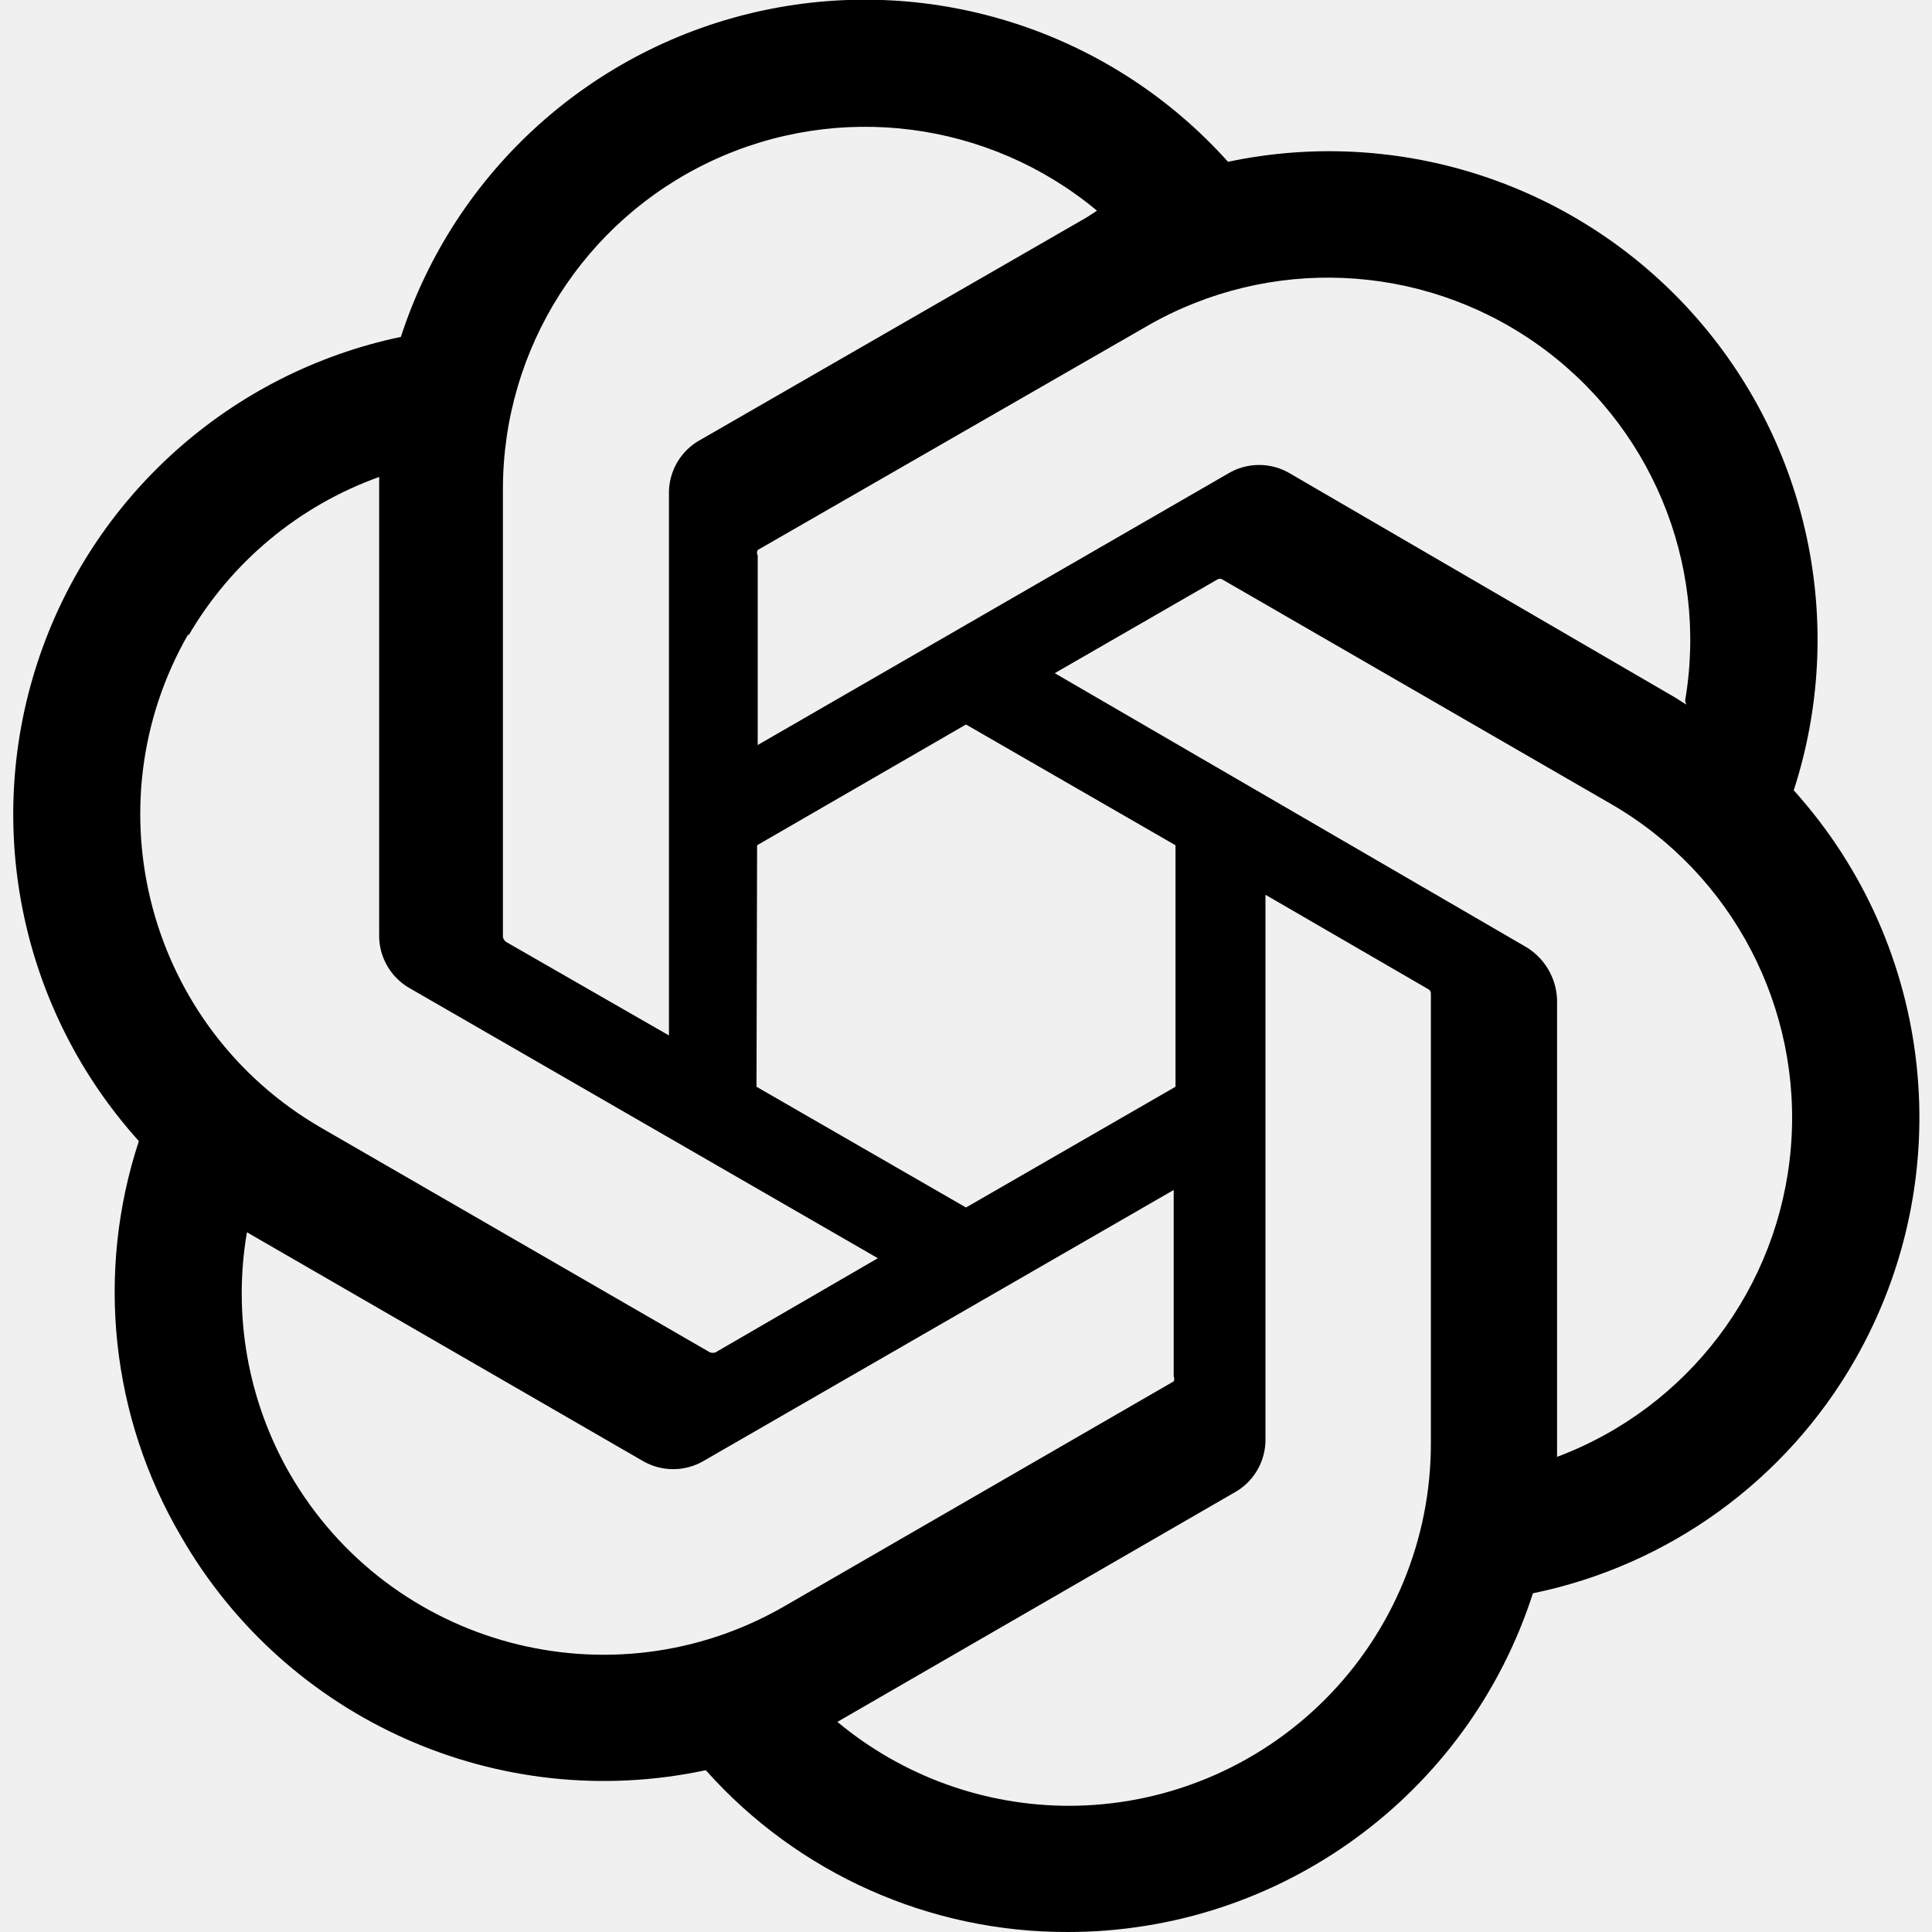
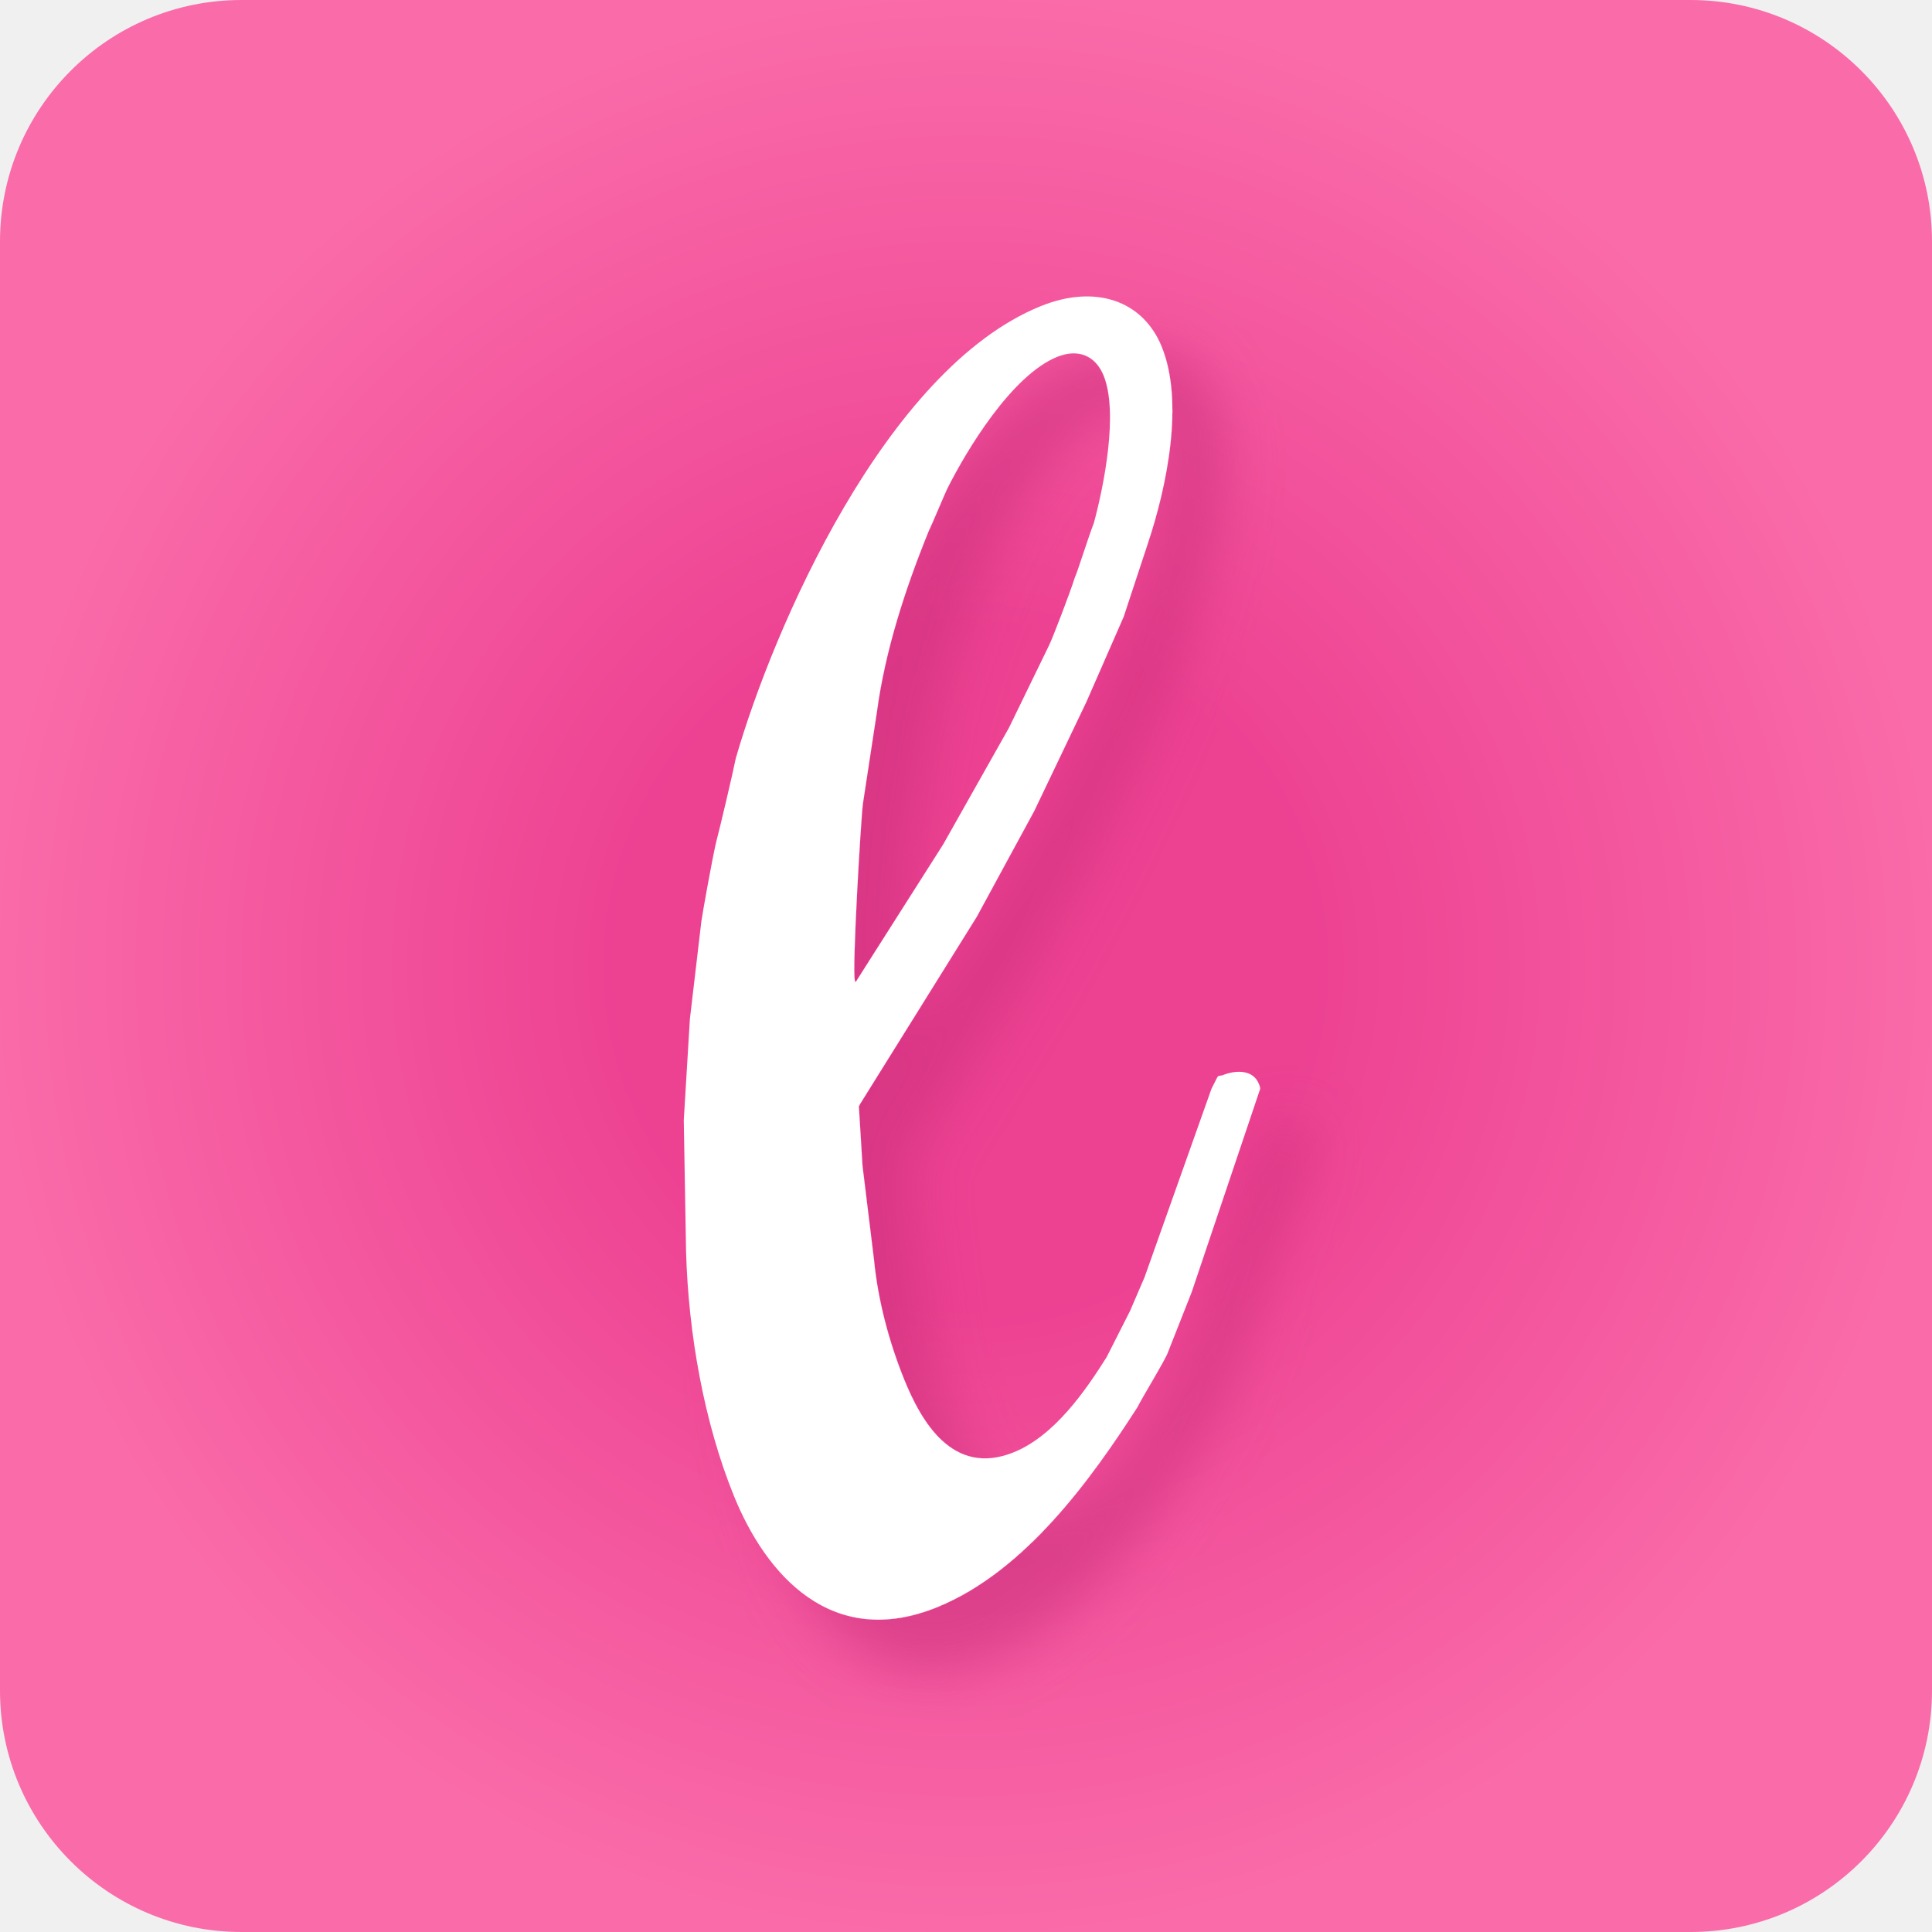
- <svg xmlns="http://www.w3.org/2000/svg" id="openai-symbol" viewBox="0 0 32 32">
-   <path d="M29.71,13.09A8.09,8.09,0,0,0,20.34,2.68a8.08,8.08,0,0,0-13.7,2.9A8.08,8.08,0,0,0,2.3,18.9,8,8,0,0,0,3,25.45a8.08,8.08,0,0,0,8.69,3.87,8,8,0,0,0,6,2.68,8.09,8.09,0,0,0,7.7-5.61,8,8,0,0,0,5.33-3.86A8.09,8.09,0,0,0,29.71,13.09Zm-12,16.82a6,6,0,0,1-3.84-1.39l.19-.11,6.37-3.68a1,1,0,0,0,.53-.91v-9l2.69,1.56a.08.08,0,0,1,.05.07v7.44A6,6,0,0,1,17.68,29.91ZM4.8,24.41a6,6,0,0,1-.71-4l.19.11,6.37,3.68a1,1,0,0,0,1,0l7.79-4.49V22.8a.09.09,0,0,1,0,.08L13,26.6A6,6,0,0,1,4.8,24.41ZM3.12,10.53A6,6,0,0,1,6.28,7.9v7.57a1,1,0,0,0,.51.9l7.75,4.47L11.85,22.4a.14.14,0,0,1-.09,0L5.32,18.68a6,6,0,0,1-2.2-8.18Zm22.13,5.14-7.78-4.52L20.16,9.6a.08.08,0,0,1,.09,0l6.44,3.72a6,6,0,0,1-.9,10.81V16.56A1.06,1.06,0,0,0,25.25,15.67Zm2.68-4-.19-.12-6.36-3.7a1,1,0,0,0-1.05,0l-7.78,4.49V9.2a.09.09,0,0,1,0-.09L19,5.4a6,6,0,0,1,8.91,6.21ZM11.08,17.15,8.38,15.6a.14.14,0,0,1-.05-.08V8.1a6,6,0,0,1,9.84-4.61L18,3.6,11.61,7.28a1,1,0,0,0-.53.91ZM12.54,14,16,12l3.47,2v4L16,20l-3.47-2Z" />
+ <svg xmlns="http://www.w3.org/2000/svg" width="64" height="64" viewBox="0 0 64 64" fill="none">
+   <rect width="64" height="64" rx="8" fill="url(#paint0_radial_153353_158782)" />
+   <g filter="url(#filter0_d_153353_158782)">
+     <path d="M22.651 37.109L22.853 33.76L23.234 30.516C23.268 30.265 23.601 28.407 23.727 27.88C23.836 27.479 24.285 25.574 24.373 25.122C25.614 20.815 29.334 12.233 34.469 10.144C36.279 9.408 37.86 9.953 38.482 11.482C39.229 13.317 38.661 16.103 38.016 18.028L37.224 20.43L35.99 23.248L34.263 26.862L32.357 30.37L28.488 36.577L28.451 36.652L28.572 38.622L28.953 41.734C29.08 43.049 29.444 44.446 29.962 45.72C30.502 47.045 31.544 48.938 33.586 48.107C34.928 47.561 35.956 46.074 36.658 44.957C36.846 44.583 37.358 43.578 37.433 43.429L37.914 42.312L40.133 36.063L40.322 35.69C40.359 35.615 40.438 35.642 40.497 35.619C40.964 35.429 41.514 35.443 41.7 35.901C41.742 36.003 41.762 36.054 41.725 36.129L39.475 42.806L38.695 44.782C38.641 44.982 37.864 46.249 37.675 46.622C36.175 48.955 33.966 52.052 31.048 53.239C27.546 54.663 25.372 52.161 24.315 49.561C23.32 47.115 22.805 44.176 22.727 41.475L22.651 37.109ZM30.765 17.592C29.982 19.514 29.32 21.565 29.05 23.576L28.586 26.616C28.518 27.119 28.217 32.232 28.321 32.487L28.342 32.538L31.245 27.97L33.419 24.116L34.752 21.376C34.865 21.151 35.46 19.603 35.606 19.127C35.682 18.978 36.067 17.752 36.235 17.327C36.562 16.125 37.058 13.666 36.56 12.442C36.291 11.78 35.716 11.538 35.016 11.823C33.499 12.44 32.003 14.95 31.401 16.145C31.288 16.369 30.878 17.367 30.765 17.592Z" fill="white" />
+   </g>
+   <defs>
+     <filter id="filter0_d_153353_158782" x="22.651" y="9.82" width="22.527" height="47.267" filterUnits="userSpaceOnUse" color-interpolation-filters="sRGB">
+       <feFlood flood-opacity="0" result="BackgroundImageFix" />
+       <feColorMatrix in="SourceAlpha" type="matrix" values="0 0 0 0 0 0 0 0 0 0 0 0 0 0 0 0 0 0 127 0" result="hardAlpha" />
+       <feOffset dx="1.717" dy="1.717" />
+       <feGaussianBlur stdDeviation="0.858" />
+       <feComposite in2="hardAlpha" operator="out" />
+       <feColorMatrix type="matrix" values="0 0 0 0 0.78 0 0 0 0 0.173 0 0 0 0 0.475 0 0 0 0.5 0" />
+       <feBlend mode="normal" in2="BackgroundImageFix" result="effect1_dropShadow_153353_158782" />
+       <feBlend mode="normal" in="SourceGraphic" in2="effect1_dropShadow_153353_158782" result="shape" />
+     </filter>
+     <radialGradient id="paint0_radial_153353_158782" cx="0" cy="0" r="1" gradientUnits="userSpaceOnUse" gradientTransform="translate(32 32) rotate(90) scale(32)">
+       <stop offset="0.349" stop-color="#ED4192" />
+       <stop offset="1" stop-color="#FA6BA9" />
+     </radialGradient>
+   </defs>
</svg>
